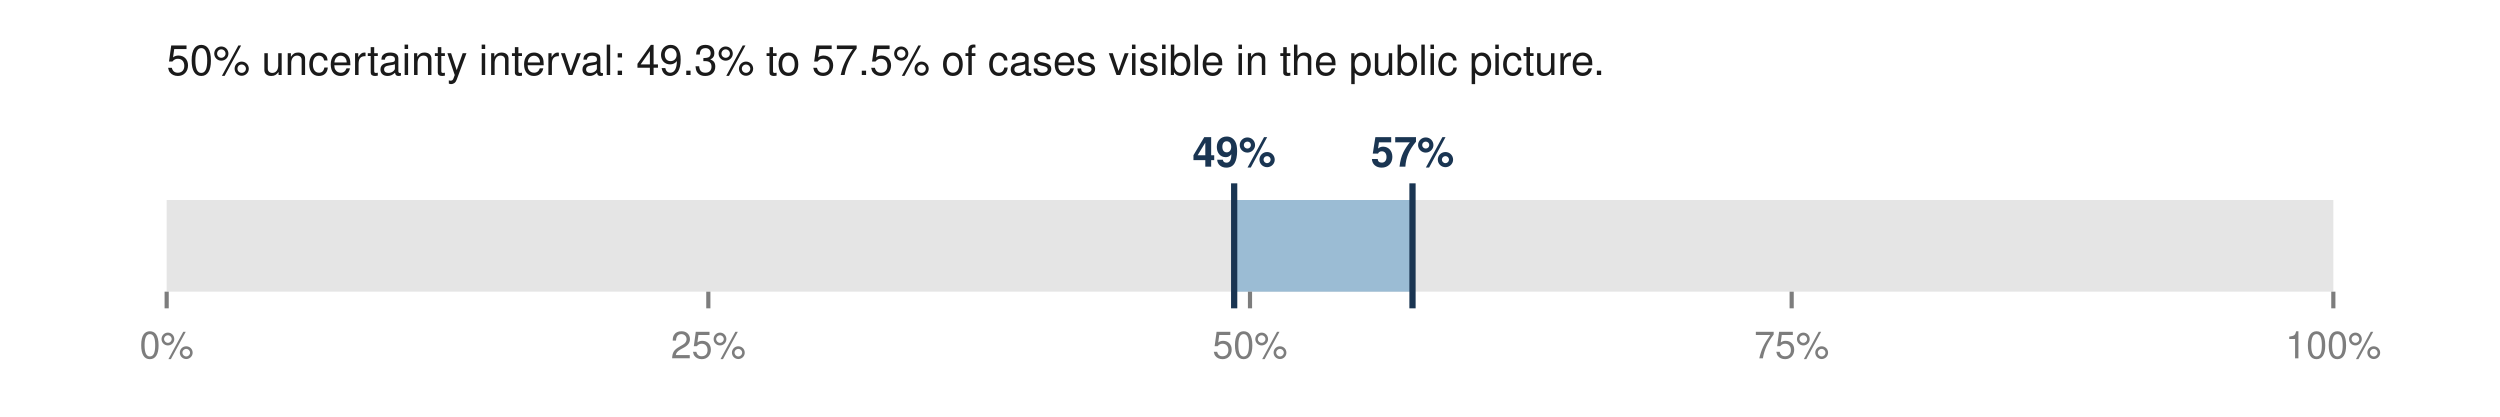
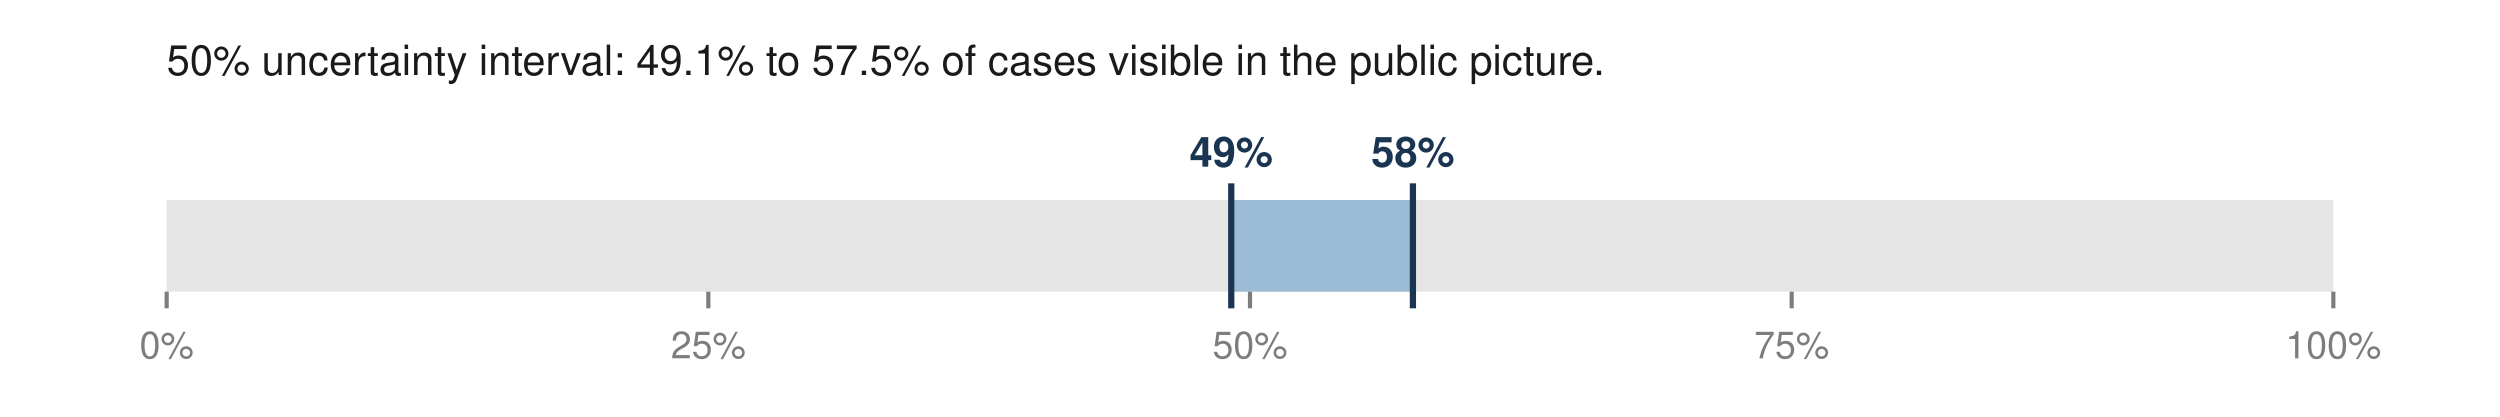
<svg xmlns="http://www.w3.org/2000/svg" viewBox="0 0 600 100" width="600" height="100" role="img" aria-labelledby="t">
-   <text x="40.0" y="18.0" font-family="Helvetica,Arial,sans-serif" font-size="10" fill="#1a1a1a" font-weight="normal" text-anchor="start">50% uncertainty interval: 49.3% to 57.5% of cases visible in the public picture.</text>
+   <text x="40.0" y="18.0" font-family="Helvetica,Arial,sans-serif" font-size="10" fill="#1a1a1a" font-weight="normal" text-anchor="start">50% uncertainty interval: 49.1% to 57.5% of cases visible in the public picture.</text>
  <rect x="40.0" y="48.0" width="520.0" height="22.0" fill="#e5e5e5" />
-   <rect x="296.2" y="48.0" width="42.8" height="22.0" fill="#9bbcd4" />
-   <line x1="296.2" y1="44.0" x2="296.2" y2="74.0" stroke="#1a3552" stroke-width="1.5" />
-   <line x1="339.0" y1="44.0" x2="339.0" y2="74.0" stroke="#1a3552" stroke-width="1.5" />
-   <text x="296.2" y="40.0" font-family="Helvetica,Arial,sans-serif" font-size="10" fill="#1a3552" font-weight="bold" text-anchor="middle">49%</text>
-   <text x="339.0" y="40.0" font-family="Helvetica,Arial,sans-serif" font-size="10" fill="#1a3552" font-weight="bold" text-anchor="middle">57%</text>
+   <rect x="295.5" y="48.0" width="43.6" height="22.0" fill="#9bbcd4" />
+   <line x1="295.5" y1="44.0" x2="295.5" y2="74.0" stroke="#1a3552" stroke-width="1.5" />
+   <line x1="339.1" y1="44.0" x2="339.1" y2="74.0" stroke="#1a3552" stroke-width="1.5" />
+   <text x="295.5" y="40.0" font-family="Helvetica,Arial,sans-serif" font-size="10" fill="#1a3552" font-weight="bold" text-anchor="middle">49%</text>
+   <text x="339.1" y="40.0" font-family="Helvetica,Arial,sans-serif" font-size="10" fill="#1a3552" font-weight="bold" text-anchor="middle">58%</text>
  <line x1="40.0" y1="70.0" x2="40.0" y2="74.0" stroke="#7d7d7d" stroke-width="1" />
  <text x="40.0" y="86.0" font-family="Helvetica,Arial,sans-serif" font-size="9" fill="#7d7d7d" font-weight="normal" text-anchor="middle">0%</text>
  <line x1="170.0" y1="70.0" x2="170.0" y2="74.0" stroke="#7d7d7d" stroke-width="1" />
  <text x="170.0" y="86.0" font-family="Helvetica,Arial,sans-serif" font-size="9" fill="#7d7d7d" font-weight="normal" text-anchor="middle">25%</text>
  <line x1="300.0" y1="70.0" x2="300.0" y2="74.0" stroke="#7d7d7d" stroke-width="1" />
  <text x="300.0" y="86.0" font-family="Helvetica,Arial,sans-serif" font-size="9" fill="#7d7d7d" font-weight="normal" text-anchor="middle">50%</text>
  <line x1="430.0" y1="70.0" x2="430.0" y2="74.0" stroke="#7d7d7d" stroke-width="1" />
  <text x="430.0" y="86.0" font-family="Helvetica,Arial,sans-serif" font-size="9" fill="#7d7d7d" font-weight="normal" text-anchor="middle">75%</text>
  <line x1="560.0" y1="70.0" x2="560.0" y2="74.0" stroke="#7d7d7d" stroke-width="1" />
  <text x="560.0" y="86.0" font-family="Helvetica,Arial,sans-serif" font-size="9" fill="#7d7d7d" font-weight="normal" text-anchor="middle">100%</text>
</svg>
